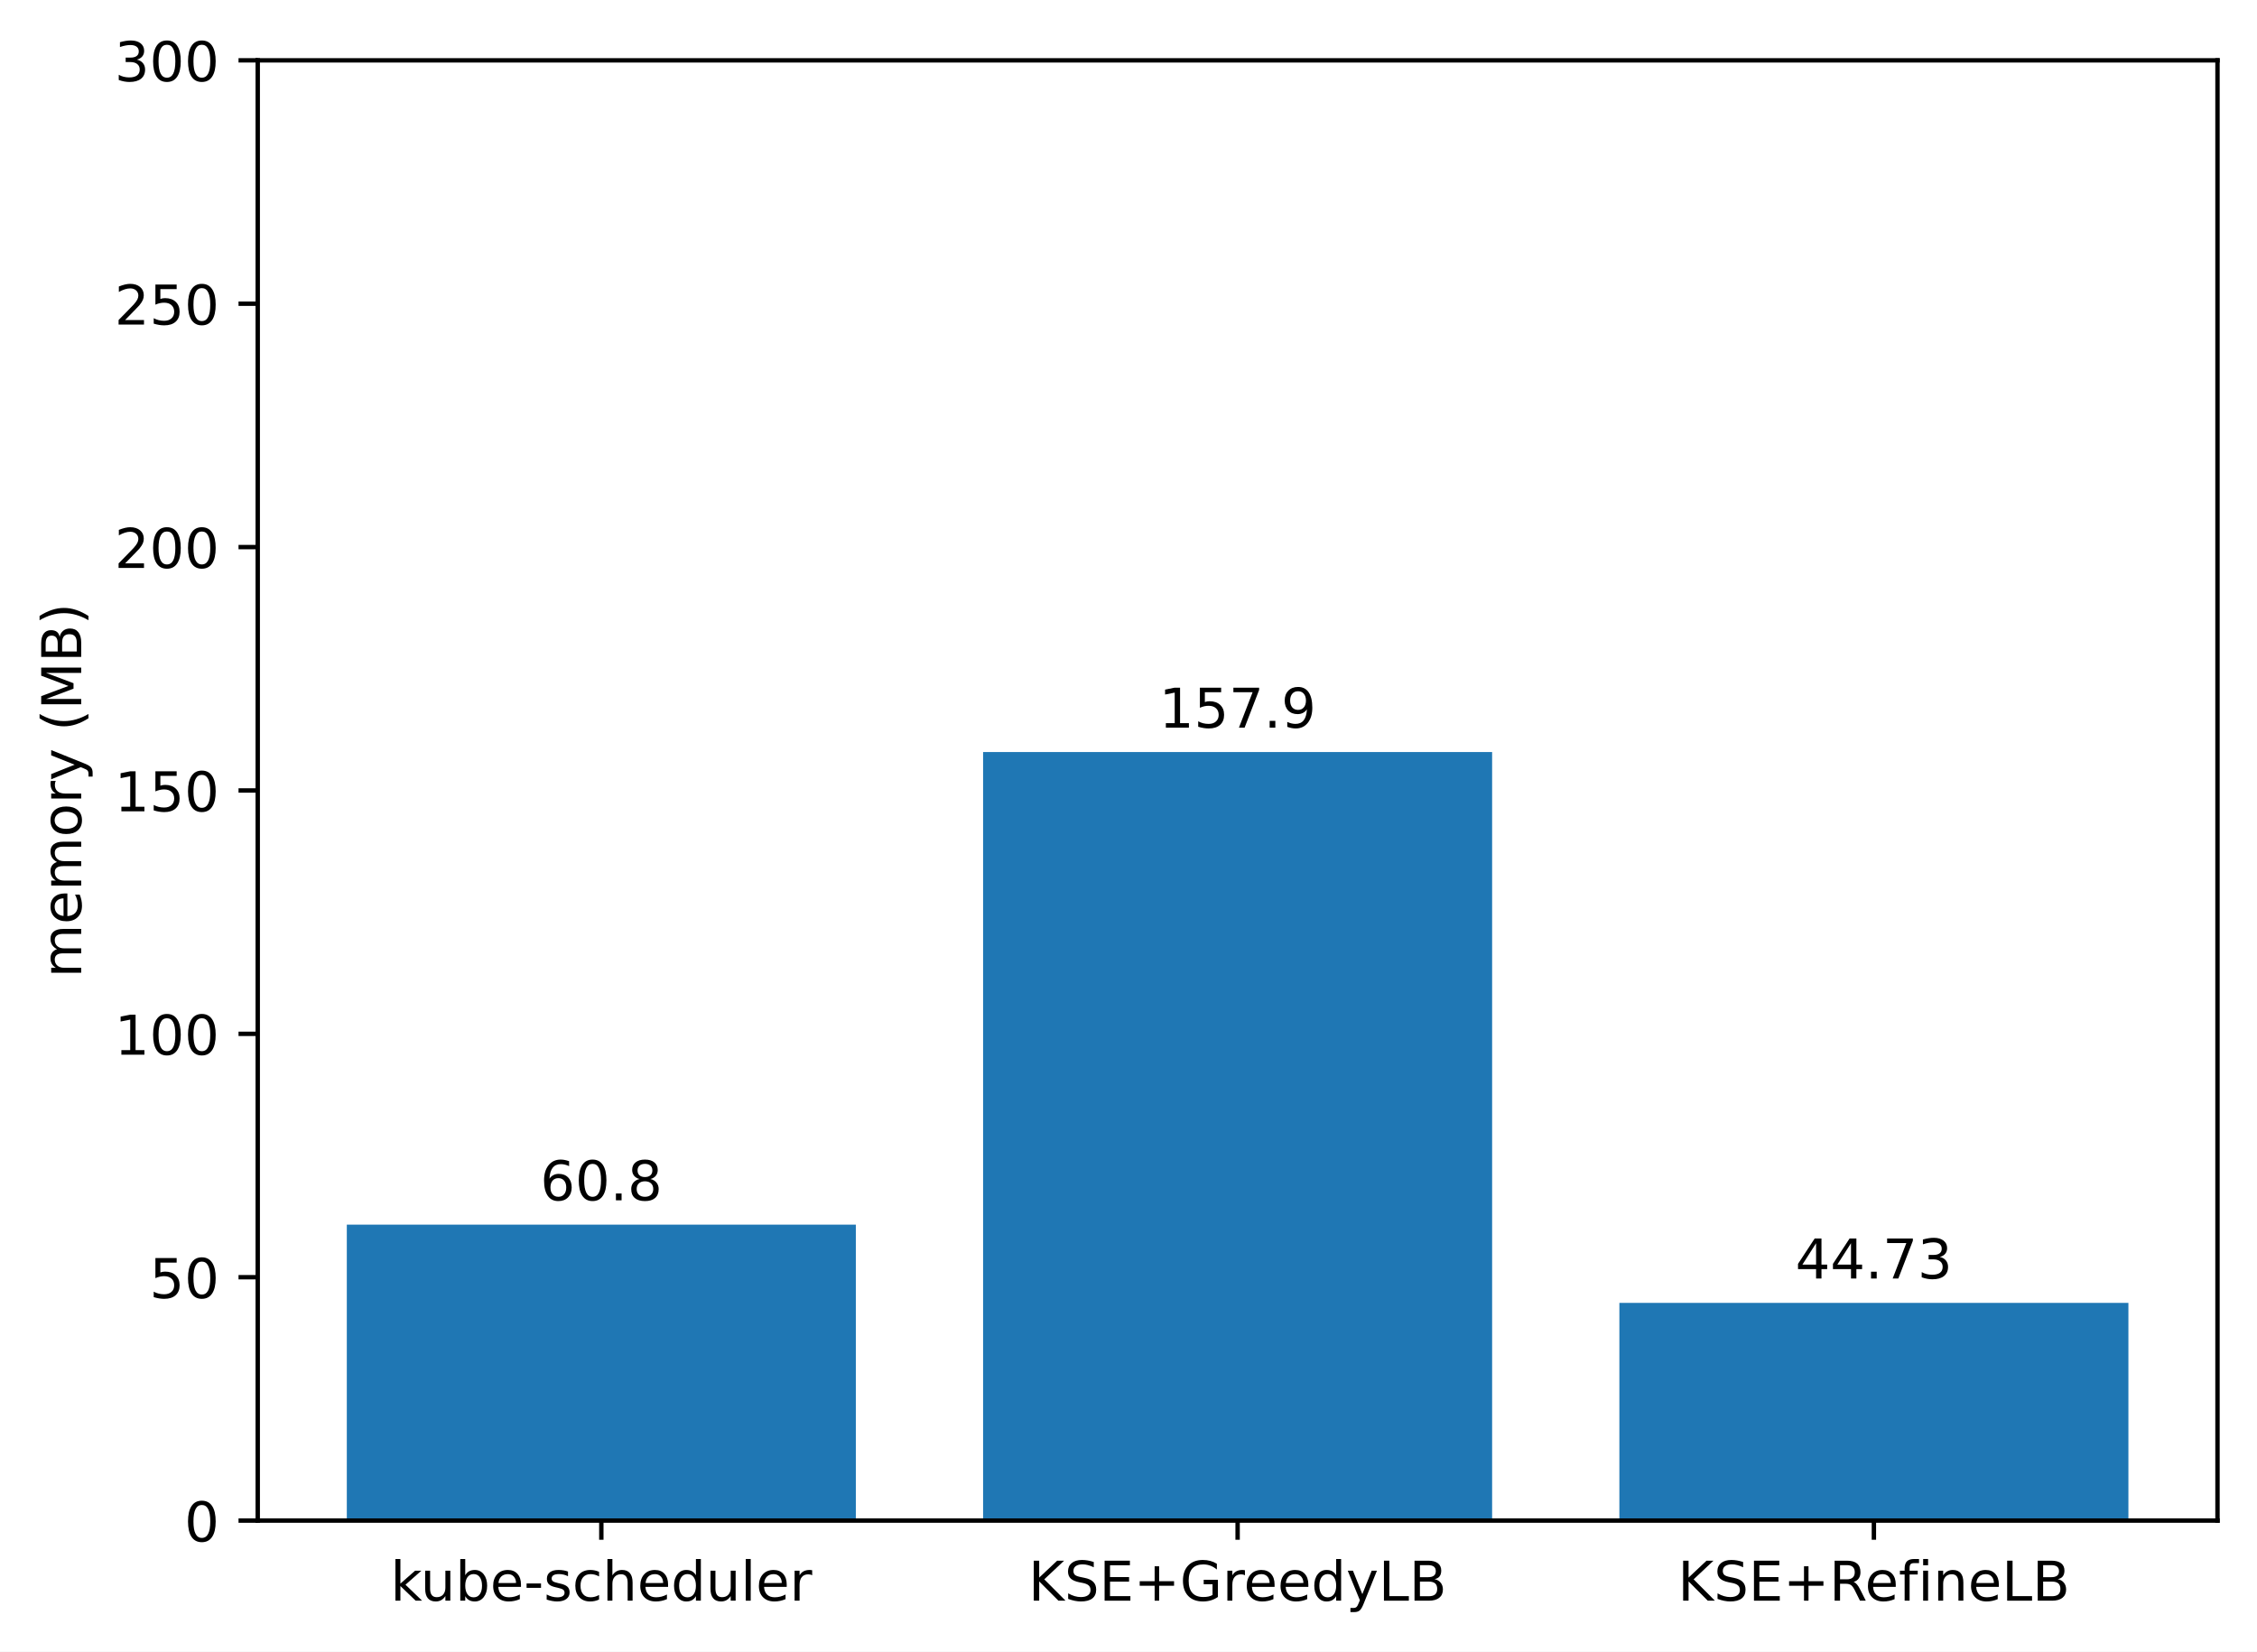
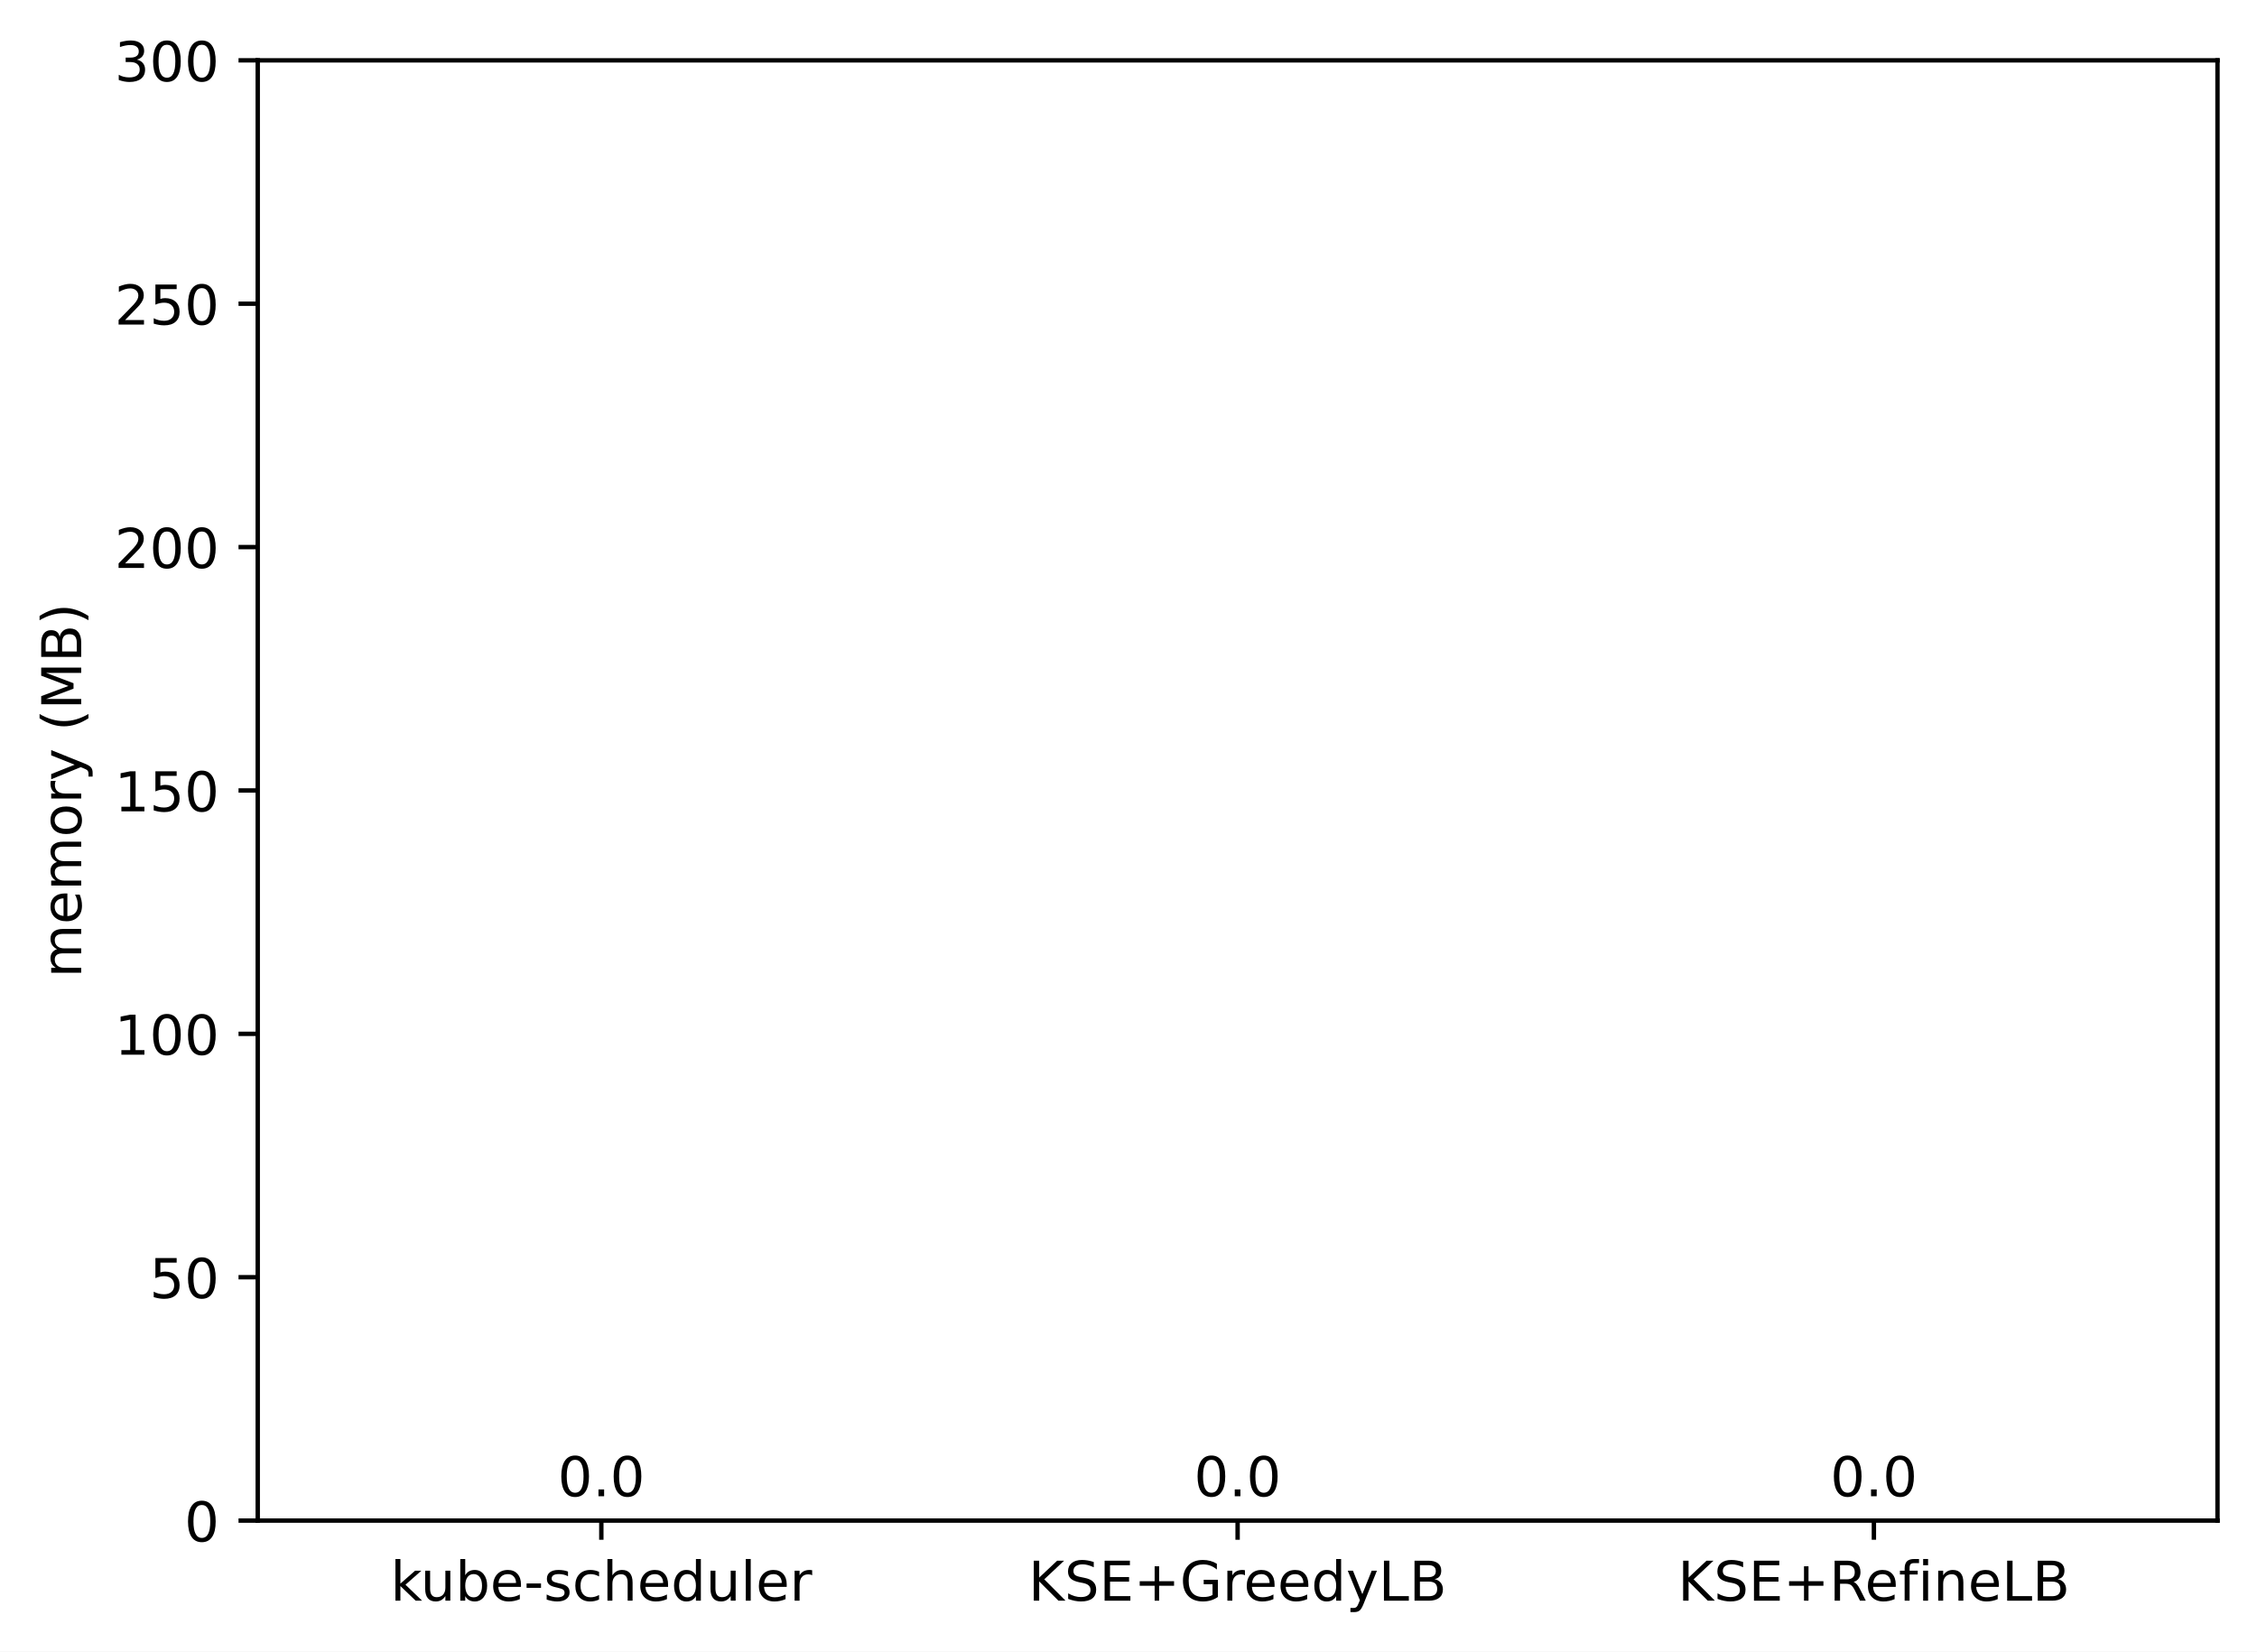
<svg xmlns="http://www.w3.org/2000/svg" xmlns:xlink="http://www.w3.org/1999/xlink" width="411.286pt" height="300.989pt" viewBox="0 0 411.286 300.989" version="1.1">
  <defs>
    <style type="text/css">*{stroke-linejoin: round; stroke-linecap: butt}</style>
  </defs>
  <g id="figure_1">
    <g id="patch_1">
      <path d="M 0 300.989  L 411.286 300.989  L 411.286 0  L 0 0  z " style="fill: #ffffff" />
    </g>
    <g id="axes_1">
      <g id="patch_2">
        <path d="M 46.966 277.111  L 404.086 277.111  L 404.086 10.999  L 46.966 10.999  z " style="fill: #ffffff" />
      </g>
      <g id="patch_3">
-         <path d="M 63.198 277.111  L 155.957 277.111  L 155.957 223.179  L 63.198 223.179  z " clip-path="url(#pd4ef887b35)" style="fill: #1f77b4" />
+         <path d="M 63.198 277.111  L 155.957 277.111  L 155.957 277.111  L 63.198 277.111  z " clip-path="url(#p8c5e77f717)" style="fill: #1f77b4" />
      </g>
      <g id="patch_4">
-         <path d="M 179.146 277.111  L 271.905 277.111  L 271.905 137.048  L 179.146 137.048  z " clip-path="url(#pd4ef887b35)" style="fill: #1f77b4" />
+         <path d="M 179.146 277.111  L 271.905 277.111  L 271.905 277.111  L 179.146 277.111  z " clip-path="url(#p8c5e77f717)" style="fill: #1f77b4" />
      </g>
      <g id="patch_5">
-         <path d="M 295.094 277.111  L 387.853 277.111  L 387.853 237.434  L 295.094 237.434  z " clip-path="url(#pd4ef887b35)" style="fill: #1f77b4" />
+         <path d="M 295.094 277.111  L 387.853 277.111  L 387.853 277.111  L 295.094 277.111  z " clip-path="url(#p8c5e77f717)" style="fill: #1f77b4" />
      </g>
      <g id="matplotlib.axis_1">
        <g id="xtick_1">
          <g id="line2d_1">
            <defs>
-               <path id="m52836a4a7a" d="M 0 0  L 0 3.5  " style="stroke: #000000; stroke-width: 0.8" />
+               <path id="ma10288b5df" d="M 0 0  L 0 3.5  " style="stroke: #000000; stroke-width: 0.8" />
            </defs>
            <g>
-               <use xlink:href="#m52836a4a7a" x="109.578" y="277.111" style="stroke: #000000; stroke-width: 0.8" />
+               <use xlink:href="#ma10288b5df" x="109.578" y="277.111" style="stroke: #000000; stroke-width: 0.8" />
            </g>
          </g>
          <g id="text_1">
            <g transform="translate(71.15179 291.7097)scale(0.1 -0.1)">
              <defs>
                <path id="DejaVuSans-6b" d="M 581 4863  L 1159 4863  L 1159 1991  L 2875 3500  L 3609 3500  L 1753 1863  L 3688 0  L 2938 0  L 1159 1709  L 1159 0  L 581 0  L 581 4863  z " transform="scale(0.015625)" />
                <path id="DejaVuSans-75" d="M 544 1381  L 544 3500  L 1119 3500  L 1119 1403  Q 1119 906 1312 657  Q 1506 409 1894 409  Q 2359 409 2629 706  Q 2900 1003 2900 1516  L 2900 3500  L 3475 3500  L 3475 0  L 2900 0  L 2900 538  Q 2691 219 2414 64  Q 2138 -91 1772 -91  Q 1169 -91 856 284  Q 544 659 544 1381  z M 1991 3584  L 1991 3584  z " transform="scale(0.015625)" />
                <path id="DejaVuSans-62" d="M 3116 1747  Q 3116 2381 2855 2742  Q 2594 3103 2138 3103  Q 1681 3103 1420 2742  Q 1159 2381 1159 1747  Q 1159 1113 1420 752  Q 1681 391 2138 391  Q 2594 391 2855 752  Q 3116 1113 3116 1747  z M 1159 2969  Q 1341 3281 1617 3432  Q 1894 3584 2278 3584  Q 2916 3584 3314 3078  Q 3713 2572 3713 1747  Q 3713 922 3314 415  Q 2916 -91 2278 -91  Q 1894 -91 1617 61  Q 1341 213 1159 525  L 1159 0  L 581 0  L 581 4863  L 1159 4863  L 1159 2969  z " transform="scale(0.015625)" />
                <path id="DejaVuSans-65" d="M 3597 1894  L 3597 1613  L 953 1613  Q 991 1019 1311 708  Q 1631 397 2203 397  Q 2534 397 2845 478  Q 3156 559 3463 722  L 3463 178  Q 3153 47 2828 -22  Q 2503 -91 2169 -91  Q 1331 -91 842 396  Q 353 884 353 1716  Q 353 2575 817 3079  Q 1281 3584 2069 3584  Q 2775 3584 3186 3129  Q 3597 2675 3597 1894  z M 3022 2063  Q 3016 2534 2758 2815  Q 2500 3097 2075 3097  Q 1594 3097 1305 2825  Q 1016 2553 972 2059  L 3022 2063  z " transform="scale(0.015625)" />
                <path id="DejaVuSans-2d" d="M 313 2009  L 1997 2009  L 1997 1497  L 313 1497  L 313 2009  z " transform="scale(0.015625)" />
                <path id="DejaVuSans-73" d="M 2834 3397  L 2834 2853  Q 2591 2978 2328 3040  Q 2066 3103 1784 3103  Q 1356 3103 1142 2972  Q 928 2841 928 2578  Q 928 2378 1081 2264  Q 1234 2150 1697 2047  L 1894 2003  Q 2506 1872 2764 1633  Q 3022 1394 3022 966  Q 3022 478 2636 193  Q 2250 -91 1575 -91  Q 1294 -91 989 -36  Q 684 19 347 128  L 347 722  Q 666 556 975 473  Q 1284 391 1588 391  Q 1994 391 2212 530  Q 2431 669 2431 922  Q 2431 1156 2273 1281  Q 2116 1406 1581 1522  L 1381 1569  Q 847 1681 609 1914  Q 372 2147 372 2553  Q 372 3047 722 3315  Q 1072 3584 1716 3584  Q 2034 3584 2315 3537  Q 2597 3491 2834 3397  z " transform="scale(0.015625)" />
                <path id="DejaVuSans-63" d="M 3122 3366  L 3122 2828  Q 2878 2963 2633 3030  Q 2388 3097 2138 3097  Q 1578 3097 1268 2742  Q 959 2388 959 1747  Q 959 1106 1268 751  Q 1578 397 2138 397  Q 2388 397 2633 464  Q 2878 531 3122 666  L 3122 134  Q 2881 22 2623 -34  Q 2366 -91 2075 -91  Q 1284 -91 818 406  Q 353 903 353 1747  Q 353 2603 823 3093  Q 1294 3584 2113 3584  Q 2378 3584 2631 3529  Q 2884 3475 3122 3366  z " transform="scale(0.015625)" />
                <path id="DejaVuSans-68" d="M 3513 2113  L 3513 0  L 2938 0  L 2938 2094  Q 2938 2591 2744 2837  Q 2550 3084 2163 3084  Q 1697 3084 1428 2787  Q 1159 2491 1159 1978  L 1159 0  L 581 0  L 581 4863  L 1159 4863  L 1159 2956  Q 1366 3272 1645 3428  Q 1925 3584 2291 3584  Q 2894 3584 3203 3211  Q 3513 2838 3513 2113  z " transform="scale(0.015625)" />
                <path id="DejaVuSans-64" d="M 2906 2969  L 2906 4863  L 3481 4863  L 3481 0  L 2906 0  L 2906 525  Q 2725 213 2448 61  Q 2172 -91 1784 -91  Q 1150 -91 751 415  Q 353 922 353 1747  Q 353 2572 751 3078  Q 1150 3584 1784 3584  Q 2172 3584 2448 3432  Q 2725 3281 2906 2969  z M 947 1747  Q 947 1113 1208 752  Q 1469 391 1925 391  Q 2381 391 2643 752  Q 2906 1113 2906 1747  Q 2906 2381 2643 2742  Q 2381 3103 1925 3103  Q 1469 3103 1208 2742  Q 947 2381 947 1747  z " transform="scale(0.015625)" />
                <path id="DejaVuSans-6c" d="M 603 4863  L 1178 4863  L 1178 0  L 603 0  L 603 4863  z " transform="scale(0.015625)" />
                <path id="DejaVuSans-72" d="M 2631 2963  Q 2534 3019 2420 3045  Q 2306 3072 2169 3072  Q 1681 3072 1420 2755  Q 1159 2438 1159 1844  L 1159 0  L 581 0  L 581 3500  L 1159 3500  L 1159 2956  Q 1341 3275 1631 3429  Q 1922 3584 2338 3584  Q 2397 3584 2469 3576  Q 2541 3569 2628 3553  L 2631 2963  z " transform="scale(0.015625)" />
              </defs>
              <use xlink:href="#DejaVuSans-6b" />
              <use xlink:href="#DejaVuSans-75" x="54.785" />
              <use xlink:href="#DejaVuSans-62" x="118.164" />
              <use xlink:href="#DejaVuSans-65" x="181.641" />
              <use xlink:href="#DejaVuSans-2d" x="243.164" />
              <use xlink:href="#DejaVuSans-73" x="279.248" />
              <use xlink:href="#DejaVuSans-63" x="331.348" />
              <use xlink:href="#DejaVuSans-68" x="386.328" />
              <use xlink:href="#DejaVuSans-65" x="449.707" />
              <use xlink:href="#DejaVuSans-64" x="511.23" />
              <use xlink:href="#DejaVuSans-75" x="574.707" />
              <use xlink:href="#DejaVuSans-6c" x="638.086" />
              <use xlink:href="#DejaVuSans-65" x="665.869" />
              <use xlink:href="#DejaVuSans-72" x="727.393" />
            </g>
          </g>
        </g>
        <g id="xtick_2">
          <g id="line2d_2">
            <g>
-               <use xlink:href="#m52836a4a7a" x="225.526" y="277.111" style="stroke: #000000; stroke-width: 0.8" />
+               <use xlink:href="#ma10288b5df" x="225.526" y="277.111" style="stroke: #000000; stroke-width: 0.8" />
            </g>
          </g>
          <g id="text_2">
            <g transform="translate(187.403 291.7097)scale(0.1 -0.1)">
              <defs>
                <path id="DejaVuSans-4b" d="M 628 4666  L 1259 4666  L 1259 2694  L 3353 4666  L 4166 4666  L 1850 2491  L 4331 0  L 3500 0  L 1259 2247  L 1259 0  L 628 0  L 628 4666  z " transform="scale(0.015625)" />
                <path id="DejaVuSans-53" d="M 3425 4513  L 3425 3897  Q 3066 4069 2747 4153  Q 2428 4238 2131 4238  Q 1616 4238 1336 4038  Q 1056 3838 1056 3469  Q 1056 3159 1242 3001  Q 1428 2844 1947 2747  L 2328 2669  Q 3034 2534 3370 2195  Q 3706 1856 3706 1288  Q 3706 609 3251 259  Q 2797 -91 1919 -91  Q 1588 -91 1214 -16  Q 841 59 441 206  L 441 856  Q 825 641 1194 531  Q 1563 422 1919 422  Q 2459 422 2753 634  Q 3047 847 3047 1241  Q 3047 1584 2836 1778  Q 2625 1972 2144 2069  L 1759 2144  Q 1053 2284 737 2584  Q 422 2884 422 3419  Q 422 4038 858 4394  Q 1294 4750 2059 4750  Q 2388 4750 2728 4690  Q 3069 4631 3425 4513  z " transform="scale(0.015625)" />
                <path id="DejaVuSans-45" d="M 628 4666  L 3578 4666  L 3578 4134  L 1259 4134  L 1259 2753  L 3481 2753  L 3481 2222  L 1259 2222  L 1259 531  L 3634 531  L 3634 0  L 628 0  L 628 4666  z " transform="scale(0.015625)" />
                <path id="DejaVuSans-2b" d="M 2944 4013  L 2944 2272  L 4684 2272  L 4684 1741  L 2944 1741  L 2944 0  L 2419 0  L 2419 1741  L 678 1741  L 678 2272  L 2419 2272  L 2419 4013  L 2944 4013  z " transform="scale(0.015625)" />
                <path id="DejaVuSans-47" d="M 3809 666  L 3809 1919  L 2778 1919  L 2778 2438  L 4434 2438  L 4434 434  Q 4069 175 3628 42  Q 3188 -91 2688 -91  Q 1594 -91 976 548  Q 359 1188 359 2328  Q 359 3472 976 4111  Q 1594 4750 2688 4750  Q 3144 4750 3555 4637  Q 3966 4525 4313 4306  L 4313 3634  Q 3963 3931 3569 4081  Q 3175 4231 2741 4231  Q 1884 4231 1454 3753  Q 1025 3275 1025 2328  Q 1025 1384 1454 906  Q 1884 428 2741 428  Q 3075 428 3337 486  Q 3600 544 3809 666  z " transform="scale(0.015625)" />
                <path id="DejaVuSans-79" d="M 2059 -325  Q 1816 -950 1584 -1140  Q 1353 -1331 966 -1331  L 506 -1331  L 506 -850  L 844 -850  Q 1081 -850 1212 -737  Q 1344 -625 1503 -206  L 1606 56  L 191 3500  L 800 3500  L 1894 763  L 2988 3500  L 3597 3500  L 2059 -325  z " transform="scale(0.015625)" />
                <path id="DejaVuSans-4c" d="M 628 4666  L 1259 4666  L 1259 531  L 3531 531  L 3531 0  L 628 0  L 628 4666  z " transform="scale(0.015625)" />
                <path id="DejaVuSans-42" d="M 1259 2228  L 1259 519  L 2272 519  Q 2781 519 3026 730  Q 3272 941 3272 1375  Q 3272 1813 3026 2020  Q 2781 2228 2272 2228  L 1259 2228  z M 1259 4147  L 1259 2741  L 2194 2741  Q 2656 2741 2882 2914  Q 3109 3088 3109 3444  Q 3109 3797 2882 3972  Q 2656 4147 2194 4147  L 1259 4147  z M 628 4666  L 2241 4666  Q 2963 4666 3353 4366  Q 3744 4066 3744 3513  Q 3744 3084 3544 2831  Q 3344 2578 2956 2516  Q 3422 2416 3680 2098  Q 3938 1781 3938 1306  Q 3938 681 3513 340  Q 3088 0 2303 0  L 628 0  L 628 4666  z " transform="scale(0.015625)" />
              </defs>
              <use xlink:href="#DejaVuSans-4b" />
              <use xlink:href="#DejaVuSans-53" x="65.576" />
              <use xlink:href="#DejaVuSans-45" x="129.053" />
              <use xlink:href="#DejaVuSans-2b" x="192.236" />
              <use xlink:href="#DejaVuSans-47" x="276.025" />
              <use xlink:href="#DejaVuSans-72" x="353.516" />
              <use xlink:href="#DejaVuSans-65" x="392.379" />
              <use xlink:href="#DejaVuSans-65" x="453.902" />
              <use xlink:href="#DejaVuSans-64" x="515.426" />
              <use xlink:href="#DejaVuSans-79" x="578.902" />
              <use xlink:href="#DejaVuSans-4c" x="638.082" />
              <use xlink:href="#DejaVuSans-42" x="693.795" />
            </g>
          </g>
        </g>
        <g id="xtick_3">
          <g id="line2d_3">
            <g>
-               <use xlink:href="#m52836a4a7a" x="341.474" y="277.111" style="stroke: #000000; stroke-width: 0.8" />
+               <use xlink:href="#ma10288b5df" x="341.474" y="277.111" style="stroke: #000000; stroke-width: 0.8" />
            </g>
          </g>
          <g id="text_3">
            <g transform="translate(305.7346 291.7097)scale(0.1 -0.1)">
              <defs>
                <path id="DejaVuSans-52" d="M 2841 2188  Q 3044 2119 3236 1894  Q 3428 1669 3622 1275  L 4263 0  L 3584 0  L 2988 1197  Q 2756 1666 2539 1819  Q 2322 1972 1947 1972  L 1259 1972  L 1259 0  L 628 0  L 628 4666  L 2053 4666  Q 2853 4666 3247 4331  Q 3641 3997 3641 3322  Q 3641 2881 3436 2590  Q 3231 2300 2841 2188  z M 1259 4147  L 1259 2491  L 2053 2491  Q 2509 2491 2742 2702  Q 2975 2913 2975 3322  Q 2975 3731 2742 3939  Q 2509 4147 2053 4147  L 1259 4147  z " transform="scale(0.015625)" />
                <path id="DejaVuSans-66" d="M 2375 4863  L 2375 4384  L 1825 4384  Q 1516 4384 1395 4259  Q 1275 4134 1275 3809  L 1275 3500  L 2222 3500  L 2222 3053  L 1275 3053  L 1275 0  L 697 0  L 697 3053  L 147 3053  L 147 3500  L 697 3500  L 697 3744  Q 697 4328 969 4595  Q 1241 4863 1831 4863  L 2375 4863  z " transform="scale(0.015625)" />
                <path id="DejaVuSans-69" d="M 603 3500  L 1178 3500  L 1178 0  L 603 0  L 603 3500  z M 603 4863  L 1178 4863  L 1178 4134  L 603 4134  L 603 4863  z " transform="scale(0.015625)" />
                <path id="DejaVuSans-6e" d="M 3513 2113  L 3513 0  L 2938 0  L 2938 2094  Q 2938 2591 2744 2837  Q 2550 3084 2163 3084  Q 1697 3084 1428 2787  Q 1159 2491 1159 1978  L 1159 0  L 581 0  L 581 3500  L 1159 3500  L 1159 2956  Q 1366 3272 1645 3428  Q 1925 3584 2291 3584  Q 2894 3584 3203 3211  Q 3513 2838 3513 2113  z " transform="scale(0.015625)" />
              </defs>
              <use xlink:href="#DejaVuSans-4b" />
              <use xlink:href="#DejaVuSans-53" x="65.576" />
              <use xlink:href="#DejaVuSans-45" x="129.053" />
              <use xlink:href="#DejaVuSans-2b" x="192.236" />
              <use xlink:href="#DejaVuSans-52" x="276.025" />
              <use xlink:href="#DejaVuSans-65" x="341.008" />
              <use xlink:href="#DejaVuSans-66" x="402.531" />
              <use xlink:href="#DejaVuSans-69" x="437.736" />
              <use xlink:href="#DejaVuSans-6e" x="465.52" />
              <use xlink:href="#DejaVuSans-65" x="528.898" />
              <use xlink:href="#DejaVuSans-4c" x="590.422" />
              <use xlink:href="#DejaVuSans-42" x="646.135" />
            </g>
          </g>
        </g>
      </g>
      <g id="matplotlib.axis_2">
        <g id="ytick_1">
          <g id="line2d_4">
            <defs>
-               <path id="m59ddc87f9a" d="M 0 0  L -3.5 0  " style="stroke: #000000; stroke-width: 0.8" />
+               <path id="m72d2f89352" d="M 0 0  L -3.5 0  " style="stroke: #000000; stroke-width: 0.8" />
            </defs>
            <g>
-               <use xlink:href="#m59ddc87f9a" x="46.966" y="277.111" style="stroke: #000000; stroke-width: 0.8" />
+               <use xlink:href="#m72d2f89352" x="46.966" y="277.111" style="stroke: #000000; stroke-width: 0.8" />
            </g>
          </g>
          <g id="text_4">
            <g transform="translate(33.60312 280.9104)scale(0.1 -0.1)">
              <defs>
                <path id="DejaVuSans-30" d="M 2034 4250  Q 1547 4250 1301 3770  Q 1056 3291 1056 2328  Q 1056 1369 1301 889  Q 1547 409 2034 409  Q 2525 409 2770 889  Q 3016 1369 3016 2328  Q 3016 3291 2770 3770  Q 2525 4250 2034 4250  z M 2034 4750  Q 2819 4750 3233 4129  Q 3647 3509 3647 2328  Q 3647 1150 3233 529  Q 2819 -91 2034 -91  Q 1250 -91 836 529  Q 422 1150 422 2328  Q 422 3509 836 4129  Q 1250 4750 2034 4750  z " transform="scale(0.015625)" />
              </defs>
              <use xlink:href="#DejaVuSans-30" />
            </g>
          </g>
        </g>
        <g id="ytick_2">
          <g id="line2d_5">
            <g>
-               <use xlink:href="#m59ddc87f9a" x="46.966" y="232.759" style="stroke: #000000; stroke-width: 0.8" />
+               <use xlink:href="#m72d2f89352" x="46.966" y="232.759" style="stroke: #000000; stroke-width: 0.8" />
            </g>
          </g>
          <g id="text_5">
            <g transform="translate(27.24063 236.5584)scale(0.1 -0.1)">
              <defs>
                <path id="DejaVuSans-35" d="M 691 4666  L 3169 4666  L 3169 4134  L 1269 4134  L 1269 2991  Q 1406 3038 1543 3061  Q 1681 3084 1819 3084  Q 2600 3084 3056 2656  Q 3513 2228 3513 1497  Q 3513 744 3044 326  Q 2575 -91 1722 -91  Q 1428 -91 1123 -41  Q 819 9 494 109  L 494 744  Q 775 591 1075 516  Q 1375 441 1709 441  Q 2250 441 2565 725  Q 2881 1009 2881 1497  Q 2881 1984 2565 2268  Q 2250 2553 1709 2553  Q 1456 2553 1204 2497  Q 953 2441 691 2322  L 691 4666  z " transform="scale(0.015625)" />
              </defs>
              <use xlink:href="#DejaVuSans-35" />
              <use xlink:href="#DejaVuSans-30" x="63.623" />
            </g>
          </g>
        </g>
        <g id="ytick_3">
          <g id="line2d_6">
            <g>
-               <use xlink:href="#m59ddc87f9a" x="46.966" y="188.407" style="stroke: #000000; stroke-width: 0.8" />
+               <use xlink:href="#m72d2f89352" x="46.966" y="188.407" style="stroke: #000000; stroke-width: 0.8" />
            </g>
          </g>
          <g id="text_6">
            <g transform="translate(20.87813 192.2064)scale(0.1 -0.1)">
              <defs>
                <path id="DejaVuSans-31" d="M 794 531  L 1825 531  L 1825 4091  L 703 3866  L 703 4441  L 1819 4666  L 2450 4666  L 2450 531  L 3481 531  L 3481 0  L 794 0  L 794 531  z " transform="scale(0.015625)" />
              </defs>
              <use xlink:href="#DejaVuSans-31" />
              <use xlink:href="#DejaVuSans-30" x="63.623" />
              <use xlink:href="#DejaVuSans-30" x="127.246" />
            </g>
          </g>
        </g>
        <g id="ytick_4">
          <g id="line2d_7">
            <g>
-               <use xlink:href="#m59ddc87f9a" x="46.966" y="144.055" style="stroke: #000000; stroke-width: 0.8" />
+               <use xlink:href="#m72d2f89352" x="46.966" y="144.055" style="stroke: #000000; stroke-width: 0.8" />
            </g>
          </g>
          <g id="text_7">
            <g transform="translate(20.87813 147.8544)scale(0.1 -0.1)">
              <use xlink:href="#DejaVuSans-31" />
              <use xlink:href="#DejaVuSans-35" x="63.623" />
              <use xlink:href="#DejaVuSans-30" x="127.246" />
            </g>
          </g>
        </g>
        <g id="ytick_5">
          <g id="line2d_8">
            <g>
-               <use xlink:href="#m59ddc87f9a" x="46.966" y="99.703" style="stroke: #000000; stroke-width: 0.8" />
+               <use xlink:href="#m72d2f89352" x="46.966" y="99.703" style="stroke: #000000; stroke-width: 0.8" />
            </g>
          </g>
          <g id="text_8">
            <g transform="translate(20.87813 103.5024)scale(0.1 -0.1)">
              <defs>
                <path id="DejaVuSans-32" d="M 1228 531  L 3431 531  L 3431 0  L 469 0  L 469 531  Q 828 903 1448 1529  Q 2069 2156 2228 2338  Q 2531 2678 2651 2914  Q 2772 3150 2772 3378  Q 2772 3750 2511 3984  Q 2250 4219 1831 4219  Q 1534 4219 1204 4116  Q 875 4013 500 3803  L 500 4441  Q 881 4594 1212 4672  Q 1544 4750 1819 4750  Q 2544 4750 2975 4387  Q 3406 4025 3406 3419  Q 3406 3131 3298 2873  Q 3191 2616 2906 2266  Q 2828 2175 2409 1742  Q 1991 1309 1228 531  z " transform="scale(0.015625)" />
              </defs>
              <use xlink:href="#DejaVuSans-32" />
              <use xlink:href="#DejaVuSans-30" x="63.623" />
              <use xlink:href="#DejaVuSans-30" x="127.246" />
            </g>
          </g>
        </g>
        <g id="ytick_6">
          <g id="line2d_9">
            <g>
-               <use xlink:href="#m59ddc87f9a" x="46.966" y="55.351" style="stroke: #000000; stroke-width: 0.8" />
+               <use xlink:href="#m72d2f89352" x="46.966" y="55.351" style="stroke: #000000; stroke-width: 0.8" />
            </g>
          </g>
          <g id="text_9">
            <g transform="translate(20.87813 59.15044)scale(0.1 -0.1)">
              <use xlink:href="#DejaVuSans-32" />
              <use xlink:href="#DejaVuSans-35" x="63.623" />
              <use xlink:href="#DejaVuSans-30" x="127.246" />
            </g>
          </g>
        </g>
        <g id="ytick_7">
          <g id="line2d_10">
            <g>
-               <use xlink:href="#m59ddc87f9a" x="46.966" y="10.999" style="stroke: #000000; stroke-width: 0.8" />
+               <use xlink:href="#m72d2f89352" x="46.966" y="10.999" style="stroke: #000000; stroke-width: 0.8" />
            </g>
          </g>
          <g id="text_10">
            <g transform="translate(20.87813 14.79844)scale(0.1 -0.1)">
              <defs>
                <path id="DejaVuSans-33" d="M 2597 2516  Q 3050 2419 3304 2112  Q 3559 1806 3559 1356  Q 3559 666 3084 287  Q 2609 -91 1734 -91  Q 1441 -91 1130 -33  Q 819 25 488 141  L 488 750  Q 750 597 1062 519  Q 1375 441 1716 441  Q 2309 441 2620 675  Q 2931 909 2931 1356  Q 2931 1769 2642 2001  Q 2353 2234 1838 2234  L 1294 2234  L 1294 2753  L 1863 2753  Q 2328 2753 2575 2939  Q 2822 3125 2822 3475  Q 2822 3834 2567 4026  Q 2313 4219 1838 4219  Q 1578 4219 1281 4162  Q 984 4106 628 3988  L 628 4550  Q 988 4650 1302 4700  Q 1616 4750 1894 4750  Q 2613 4750 3031 4423  Q 3450 4097 3450 3541  Q 3450 3153 3228 2886  Q 3006 2619 2597 2516  z " transform="scale(0.015625)" />
              </defs>
              <use xlink:href="#DejaVuSans-33" />
              <use xlink:href="#DejaVuSans-30" x="63.623" />
              <use xlink:href="#DejaVuSans-30" x="127.246" />
            </g>
          </g>
        </g>
        <g id="text_11">
          <g transform="translate(14.79844 178.1818)rotate(-90)scale(0.1 -0.1)">
            <defs>
              <path id="DejaVuSans-6d" d="M 3328 2828  Q 3544 3216 3844 3400  Q 4144 3584 4550 3584  Q 5097 3584 5394 3201  Q 5691 2819 5691 2113  L 5691 0  L 5113 0  L 5113 2094  Q 5113 2597 4934 2840  Q 4756 3084 4391 3084  Q 3944 3084 3684 2787  Q 3425 2491 3425 1978  L 3425 0  L 2847 0  L 2847 2094  Q 2847 2600 2669 2842  Q 2491 3084 2119 3084  Q 1678 3084 1418 2786  Q 1159 2488 1159 1978  L 1159 0  L 581 0  L 581 3500  L 1159 3500  L 1159 2956  Q 1356 3278 1631 3431  Q 1906 3584 2284 3584  Q 2666 3584 2933 3390  Q 3200 3197 3328 2828  z " transform="scale(0.015625)" />
              <path id="DejaVuSans-6f" d="M 1959 3097  Q 1497 3097 1228 2736  Q 959 2375 959 1747  Q 959 1119 1226 758  Q 1494 397 1959 397  Q 2419 397 2687 759  Q 2956 1122 2956 1747  Q 2956 2369 2687 2733  Q 2419 3097 1959 3097  z M 1959 3584  Q 2709 3584 3137 3096  Q 3566 2609 3566 1747  Q 3566 888 3137 398  Q 2709 -91 1959 -91  Q 1206 -91 779 398  Q 353 888 353 1747  Q 353 2609 779 3096  Q 1206 3584 1959 3584  z " transform="scale(0.015625)" />
              <path id="DejaVuSans-20" transform="scale(0.015625)" />
              <path id="DejaVuSans-28" d="M 1984 4856  Q 1566 4138 1362 3434  Q 1159 2731 1159 2009  Q 1159 1288 1364 580  Q 1569 -128 1984 -844  L 1484 -844  Q 1016 -109 783 600  Q 550 1309 550 2009  Q 550 2706 781 3412  Q 1013 4119 1484 4856  L 1984 4856  z " transform="scale(0.015625)" />
              <path id="DejaVuSans-4d" d="M 628 4666  L 1569 4666  L 2759 1491  L 3956 4666  L 4897 4666  L 4897 0  L 4281 0  L 4281 4097  L 3078 897  L 2444 897  L 1241 4097  L 1241 0  L 628 0  L 628 4666  z " transform="scale(0.015625)" />
              <path id="DejaVuSans-29" d="M 513 4856  L 1013 4856  Q 1481 4119 1714 3412  Q 1947 2706 1947 2009  Q 1947 1309 1714 600  Q 1481 -109 1013 -844  L 513 -844  Q 928 -128 1133 580  Q 1338 1288 1338 2009  Q 1338 2731 1133 3434  Q 928 4138 513 4856  z " transform="scale(0.015625)" />
            </defs>
            <use xlink:href="#DejaVuSans-6d" />
            <use xlink:href="#DejaVuSans-65" x="97.412" />
            <use xlink:href="#DejaVuSans-6d" x="158.936" />
            <use xlink:href="#DejaVuSans-6f" x="256.348" />
            <use xlink:href="#DejaVuSans-72" x="317.529" />
            <use xlink:href="#DejaVuSans-79" x="358.643" />
            <use xlink:href="#DejaVuSans-20" x="417.822" />
            <use xlink:href="#DejaVuSans-28" x="449.609" />
            <use xlink:href="#DejaVuSans-4d" x="488.623" />
            <use xlink:href="#DejaVuSans-42" x="574.902" />
            <use xlink:href="#DejaVuSans-29" x="643.506" />
          </g>
        </g>
      </g>
      <g id="patch_6">
        <path d="M 46.966 277.111  L 46.966 10.999  " style="fill: none; stroke: #000000; stroke-width: 0.8; stroke-linejoin: miter; stroke-linecap: square" />
      </g>
      <g id="patch_7">
        <path d="M 404.086 277.111  L 404.086 10.999  " style="fill: none; stroke: #000000; stroke-width: 0.8; stroke-linejoin: miter; stroke-linecap: square" />
      </g>
      <g id="patch_8">
        <path d="M 46.966 277.111  L 404.086 277.111  " style="fill: none; stroke: #000000; stroke-width: 0.8; stroke-linejoin: miter; stroke-linecap: square" />
      </g>
      <g id="patch_9">
        <path d="M 46.966 10.999  L 404.086 10.999  " style="fill: none; stroke: #000000; stroke-width: 0.8; stroke-linejoin: miter; stroke-linecap: square" />
      </g>
      <g id="text_12">
-         <g transform="translate(98.44476 218.744)scale(0.1 -0.1)">
+         <g transform="translate(101.626 272.676)scale(0.1 -0.1)">
          <defs>
-             <path id="DejaVuSans-36" d="M 2113 2584  Q 1688 2584 1439 2293  Q 1191 2003 1191 1497  Q 1191 994 1439 701  Q 1688 409 2113 409  Q 2538 409 2786 701  Q 3034 994 3034 1497  Q 3034 2003 2786 2293  Q 2538 2584 2113 2584  z M 3366 4563  L 3366 3988  Q 3128 4100 2886 4159  Q 2644 4219 2406 4219  Q 1781 4219 1451 3797  Q 1122 3375 1075 2522  Q 1259 2794 1537 2939  Q 1816 3084 2150 3084  Q 2853 3084 3261 2657  Q 3669 2231 3669 1497  Q 3669 778 3244 343  Q 2819 -91 2113 -91  Q 1303 -91 875 529  Q 447 1150 447 2328  Q 447 3434 972 4092  Q 1497 4750 2381 4750  Q 2619 4750 2861 4703  Q 3103 4656 3366 4563  z " transform="scale(0.015625)" />
            <path id="DejaVuSans-2e" d="M 684 794  L 1344 794  L 1344 0  L 684 0  L 684 794  z " transform="scale(0.015625)" />
-             <path id="DejaVuSans-38" d="M 2034 2216  Q 1584 2216 1326 1975  Q 1069 1734 1069 1313  Q 1069 891 1326 650  Q 1584 409 2034 409  Q 2484 409 2743 651  Q 3003 894 3003 1313  Q 3003 1734 2745 1975  Q 2488 2216 2034 2216  z M 1403 2484  Q 997 2584 770 2862  Q 544 3141 544 3541  Q 544 4100 942 4425  Q 1341 4750 2034 4750  Q 2731 4750 3128 4425  Q 3525 4100 3525 3541  Q 3525 3141 3298 2862  Q 3072 2584 2669 2484  Q 3125 2378 3379 2068  Q 3634 1759 3634 1313  Q 3634 634 3220 271  Q 2806 -91 2034 -91  Q 1263 -91 848 271  Q 434 634 434 1313  Q 434 1759 690 2068  Q 947 2378 1403 2484  z M 1172 3481  Q 1172 3119 1398 2916  Q 1625 2713 2034 2713  Q 2441 2713 2670 2916  Q 2900 3119 2900 3481  Q 2900 3844 2670 4047  Q 2441 4250 2034 4250  Q 1625 4250 1398 4047  Q 1172 3844 1172 3481  z " transform="scale(0.015625)" />
          </defs>
-           <use xlink:href="#DejaVuSans-36" />
-           <use xlink:href="#DejaVuSans-30" x="63.623" />
-           <use xlink:href="#DejaVuSans-2e" x="127.246" />
-           <use xlink:href="#DejaVuSans-38" x="159.033" />
+           <use xlink:href="#DejaVuSans-30" />
+           <use xlink:href="#DejaVuSans-2e" x="63.623" />
+           <use xlink:href="#DejaVuSans-30" x="95.41" />
        </g>
      </g>
      <g id="text_13">
-         <g transform="translate(211.2116 132.6124)scale(0.1 -0.1)">
-           <defs>
-             <path id="DejaVuSans-37" d="M 525 4666  L 3525 4666  L 3525 4397  L 1831 0  L 1172 0  L 2766 4134  L 525 4134  L 525 4666  z " transform="scale(0.015625)" />
-             <path id="DejaVuSans-39" d="M 703 97  L 703 672  Q 941 559 1184 500  Q 1428 441 1663 441  Q 2288 441 2617 861  Q 2947 1281 2994 2138  Q 2813 1869 2534 1725  Q 2256 1581 1919 1581  Q 1219 1581 811 2004  Q 403 2428 403 3163  Q 403 3881 828 4315  Q 1253 4750 1959 4750  Q 2769 4750 3195 4129  Q 3622 3509 3622 2328  Q 3622 1225 3098 567  Q 2575 -91 1691 -91  Q 1453 -91 1209 -44  Q 966 3 703 97  z M 1959 2075  Q 2384 2075 2632 2365  Q 2881 2656 2881 3163  Q 2881 3666 2632 3958  Q 2384 4250 1959 4250  Q 1534 4250 1286 3958  Q 1038 3666 1038 3163  Q 1038 2656 1286 2365  Q 1534 2075 1959 2075  z " transform="scale(0.015625)" />
-           </defs>
-           <use xlink:href="#DejaVuSans-31" />
-           <use xlink:href="#DejaVuSans-35" x="63.623" />
-           <use xlink:href="#DejaVuSans-37" x="127.246" />
-           <use xlink:href="#DejaVuSans-2e" x="190.869" />
-           <use xlink:href="#DejaVuSans-39" x="222.656" />
+         <g transform="translate(217.5741 272.676)scale(0.1 -0.1)">
+           <use xlink:href="#DejaVuSans-30" />
+           <use xlink:href="#DejaVuSans-2e" x="63.623" />
+           <use xlink:href="#DejaVuSans-30" x="95.41" />
        </g>
      </g>
      <g id="text_14">
-         <g transform="translate(327.1596 232.9987)scale(0.1 -0.1)">
-           <defs>
-             <path id="DejaVuSans-34" d="M 2419 4116  L 825 1625  L 2419 1625  L 2419 4116  z M 2253 4666  L 3047 4666  L 3047 1625  L 3713 1625  L 3713 1100  L 3047 1100  L 3047 0  L 2419 0  L 2419 1100  L 313 1100  L 313 1709  L 2253 4666  z " transform="scale(0.015625)" />
-           </defs>
-           <use xlink:href="#DejaVuSans-34" />
-           <use xlink:href="#DejaVuSans-34" x="63.623" />
-           <use xlink:href="#DejaVuSans-2e" x="127.246" />
-           <use xlink:href="#DejaVuSans-37" x="159.033" />
-           <use xlink:href="#DejaVuSans-33" x="222.656" />
+         <g transform="translate(333.5221 272.676)scale(0.1 -0.1)">
+           <use xlink:href="#DejaVuSans-30" />
+           <use xlink:href="#DejaVuSans-2e" x="63.623" />
+           <use xlink:href="#DejaVuSans-30" x="95.41" />
        </g>
      </g>
    </g>
  </g>
  <defs>
-     <clipPath id="pd4ef887b35">
+     <clipPath id="p8c5e77f717">
      <rect x="46.966" y="10.999" width="357.12" height="266.112" />
    </clipPath>
  </defs>
</svg>
